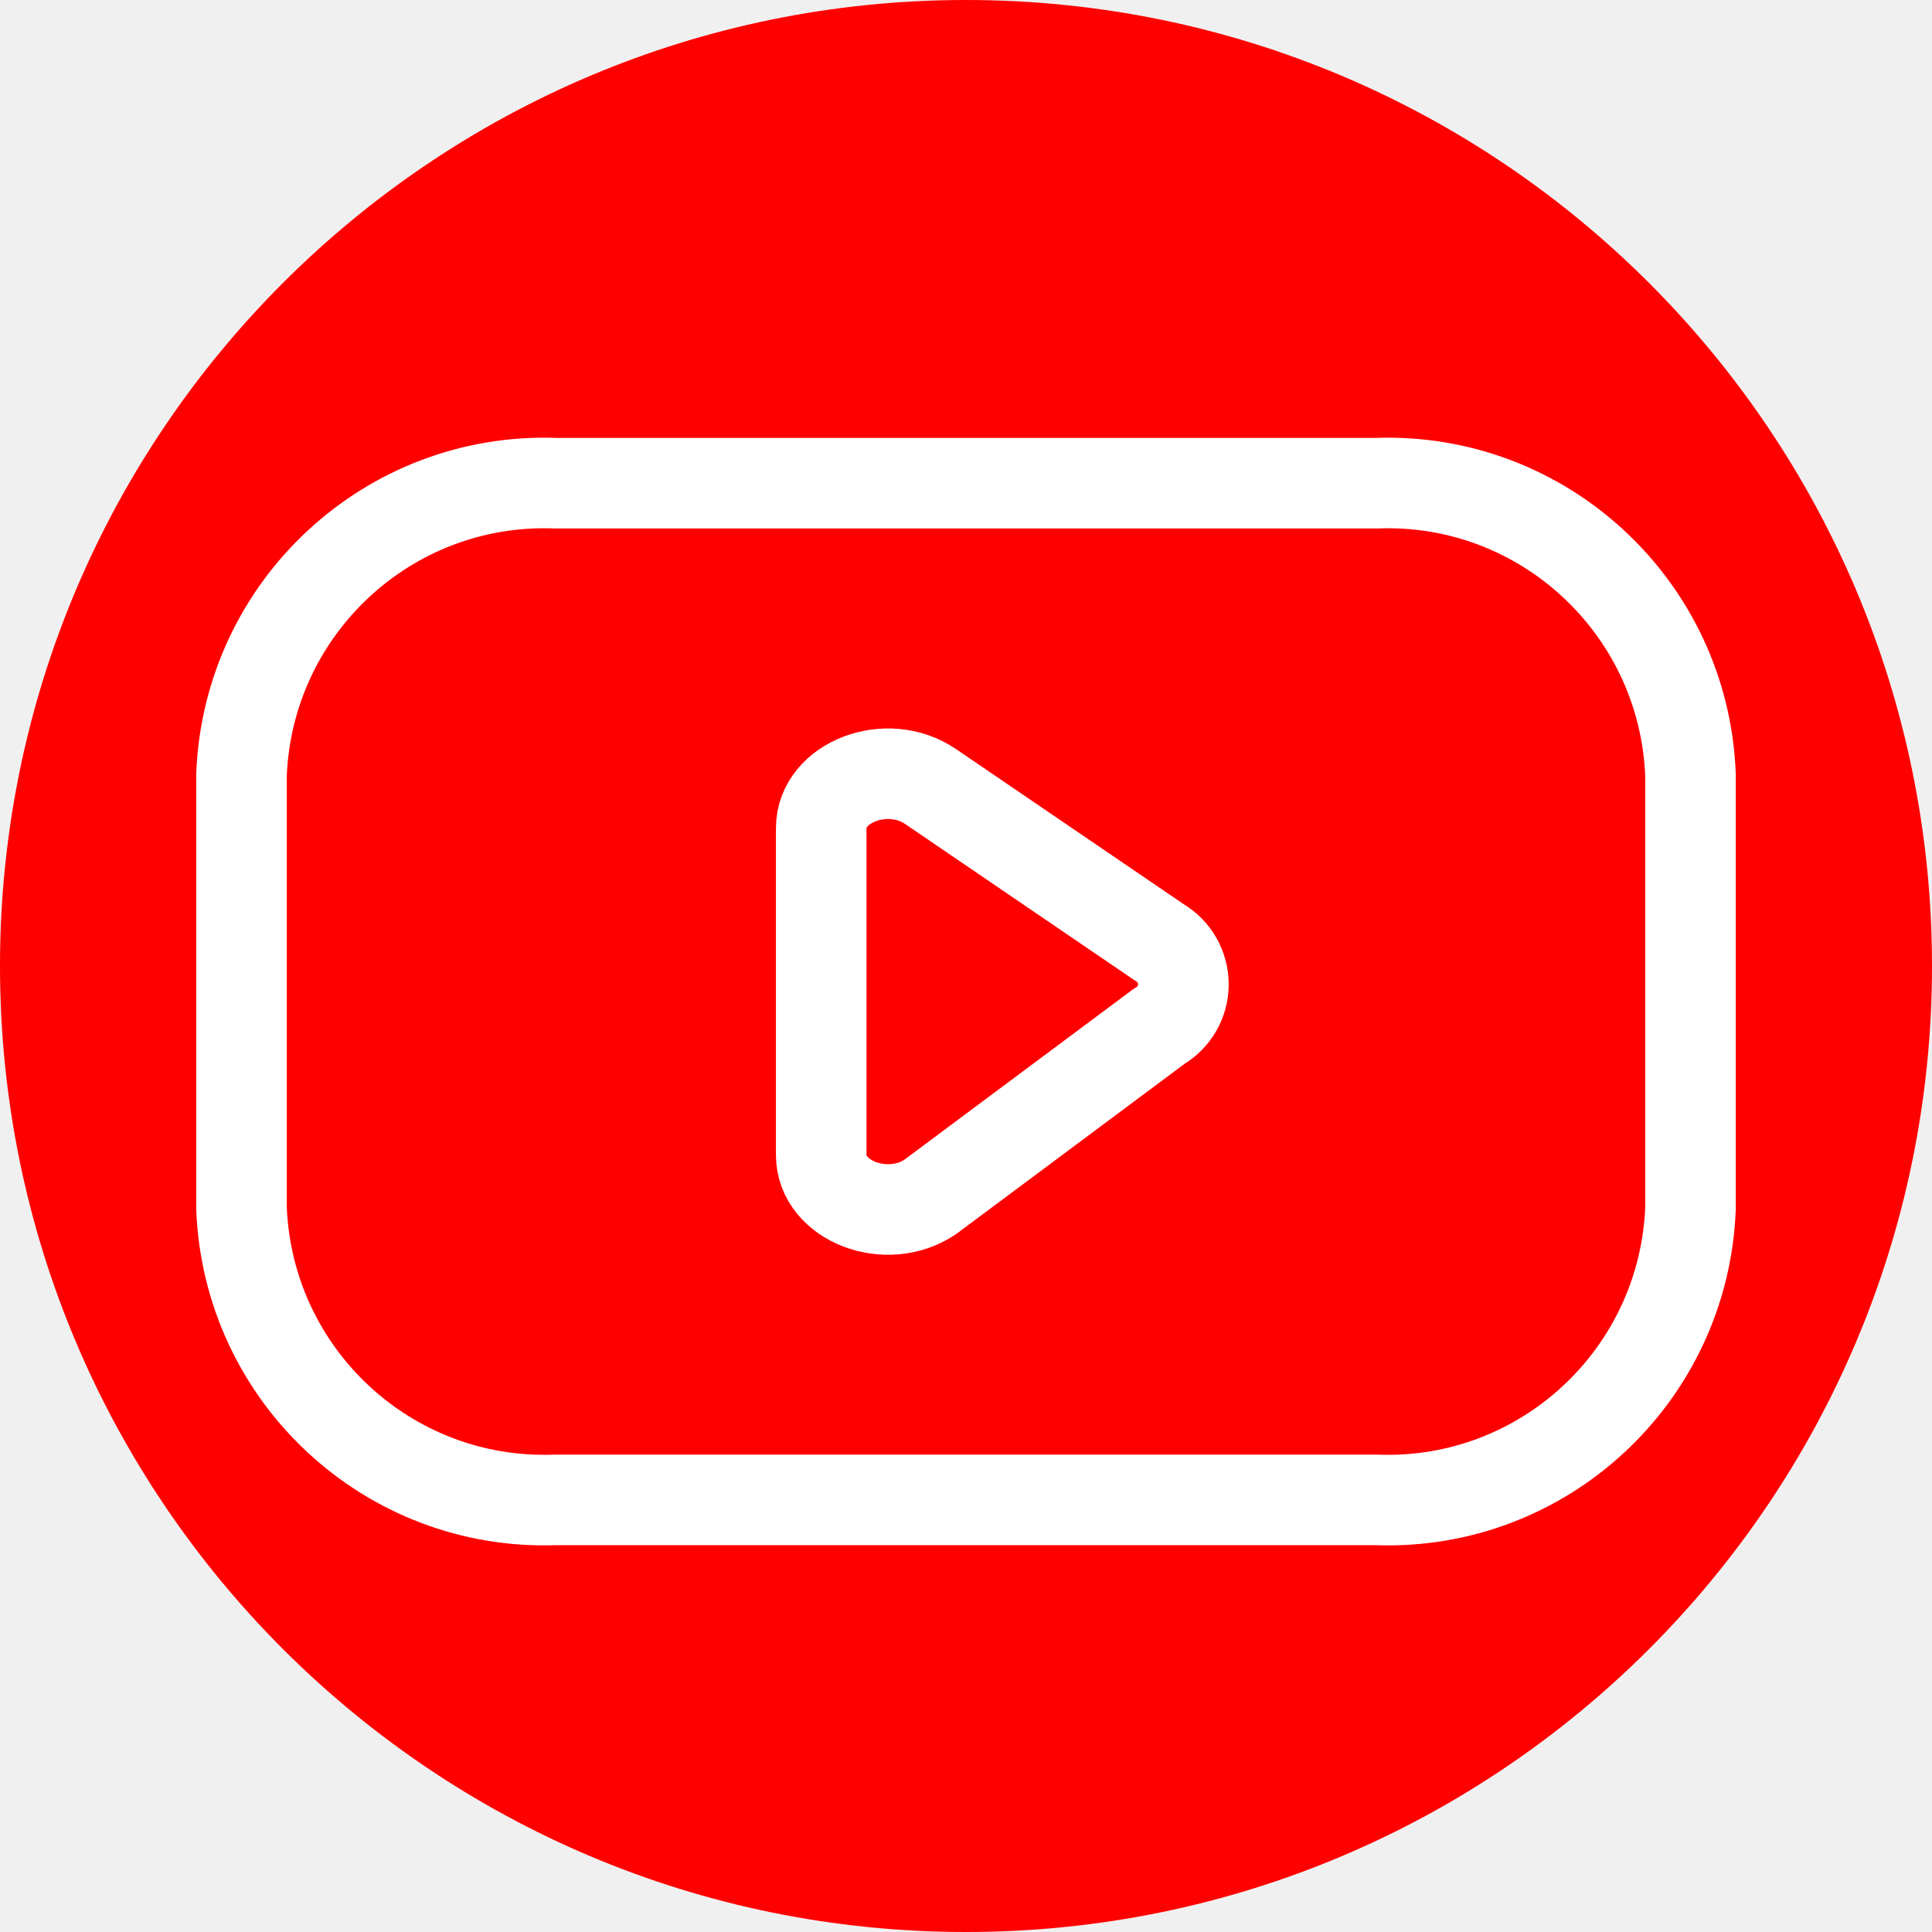
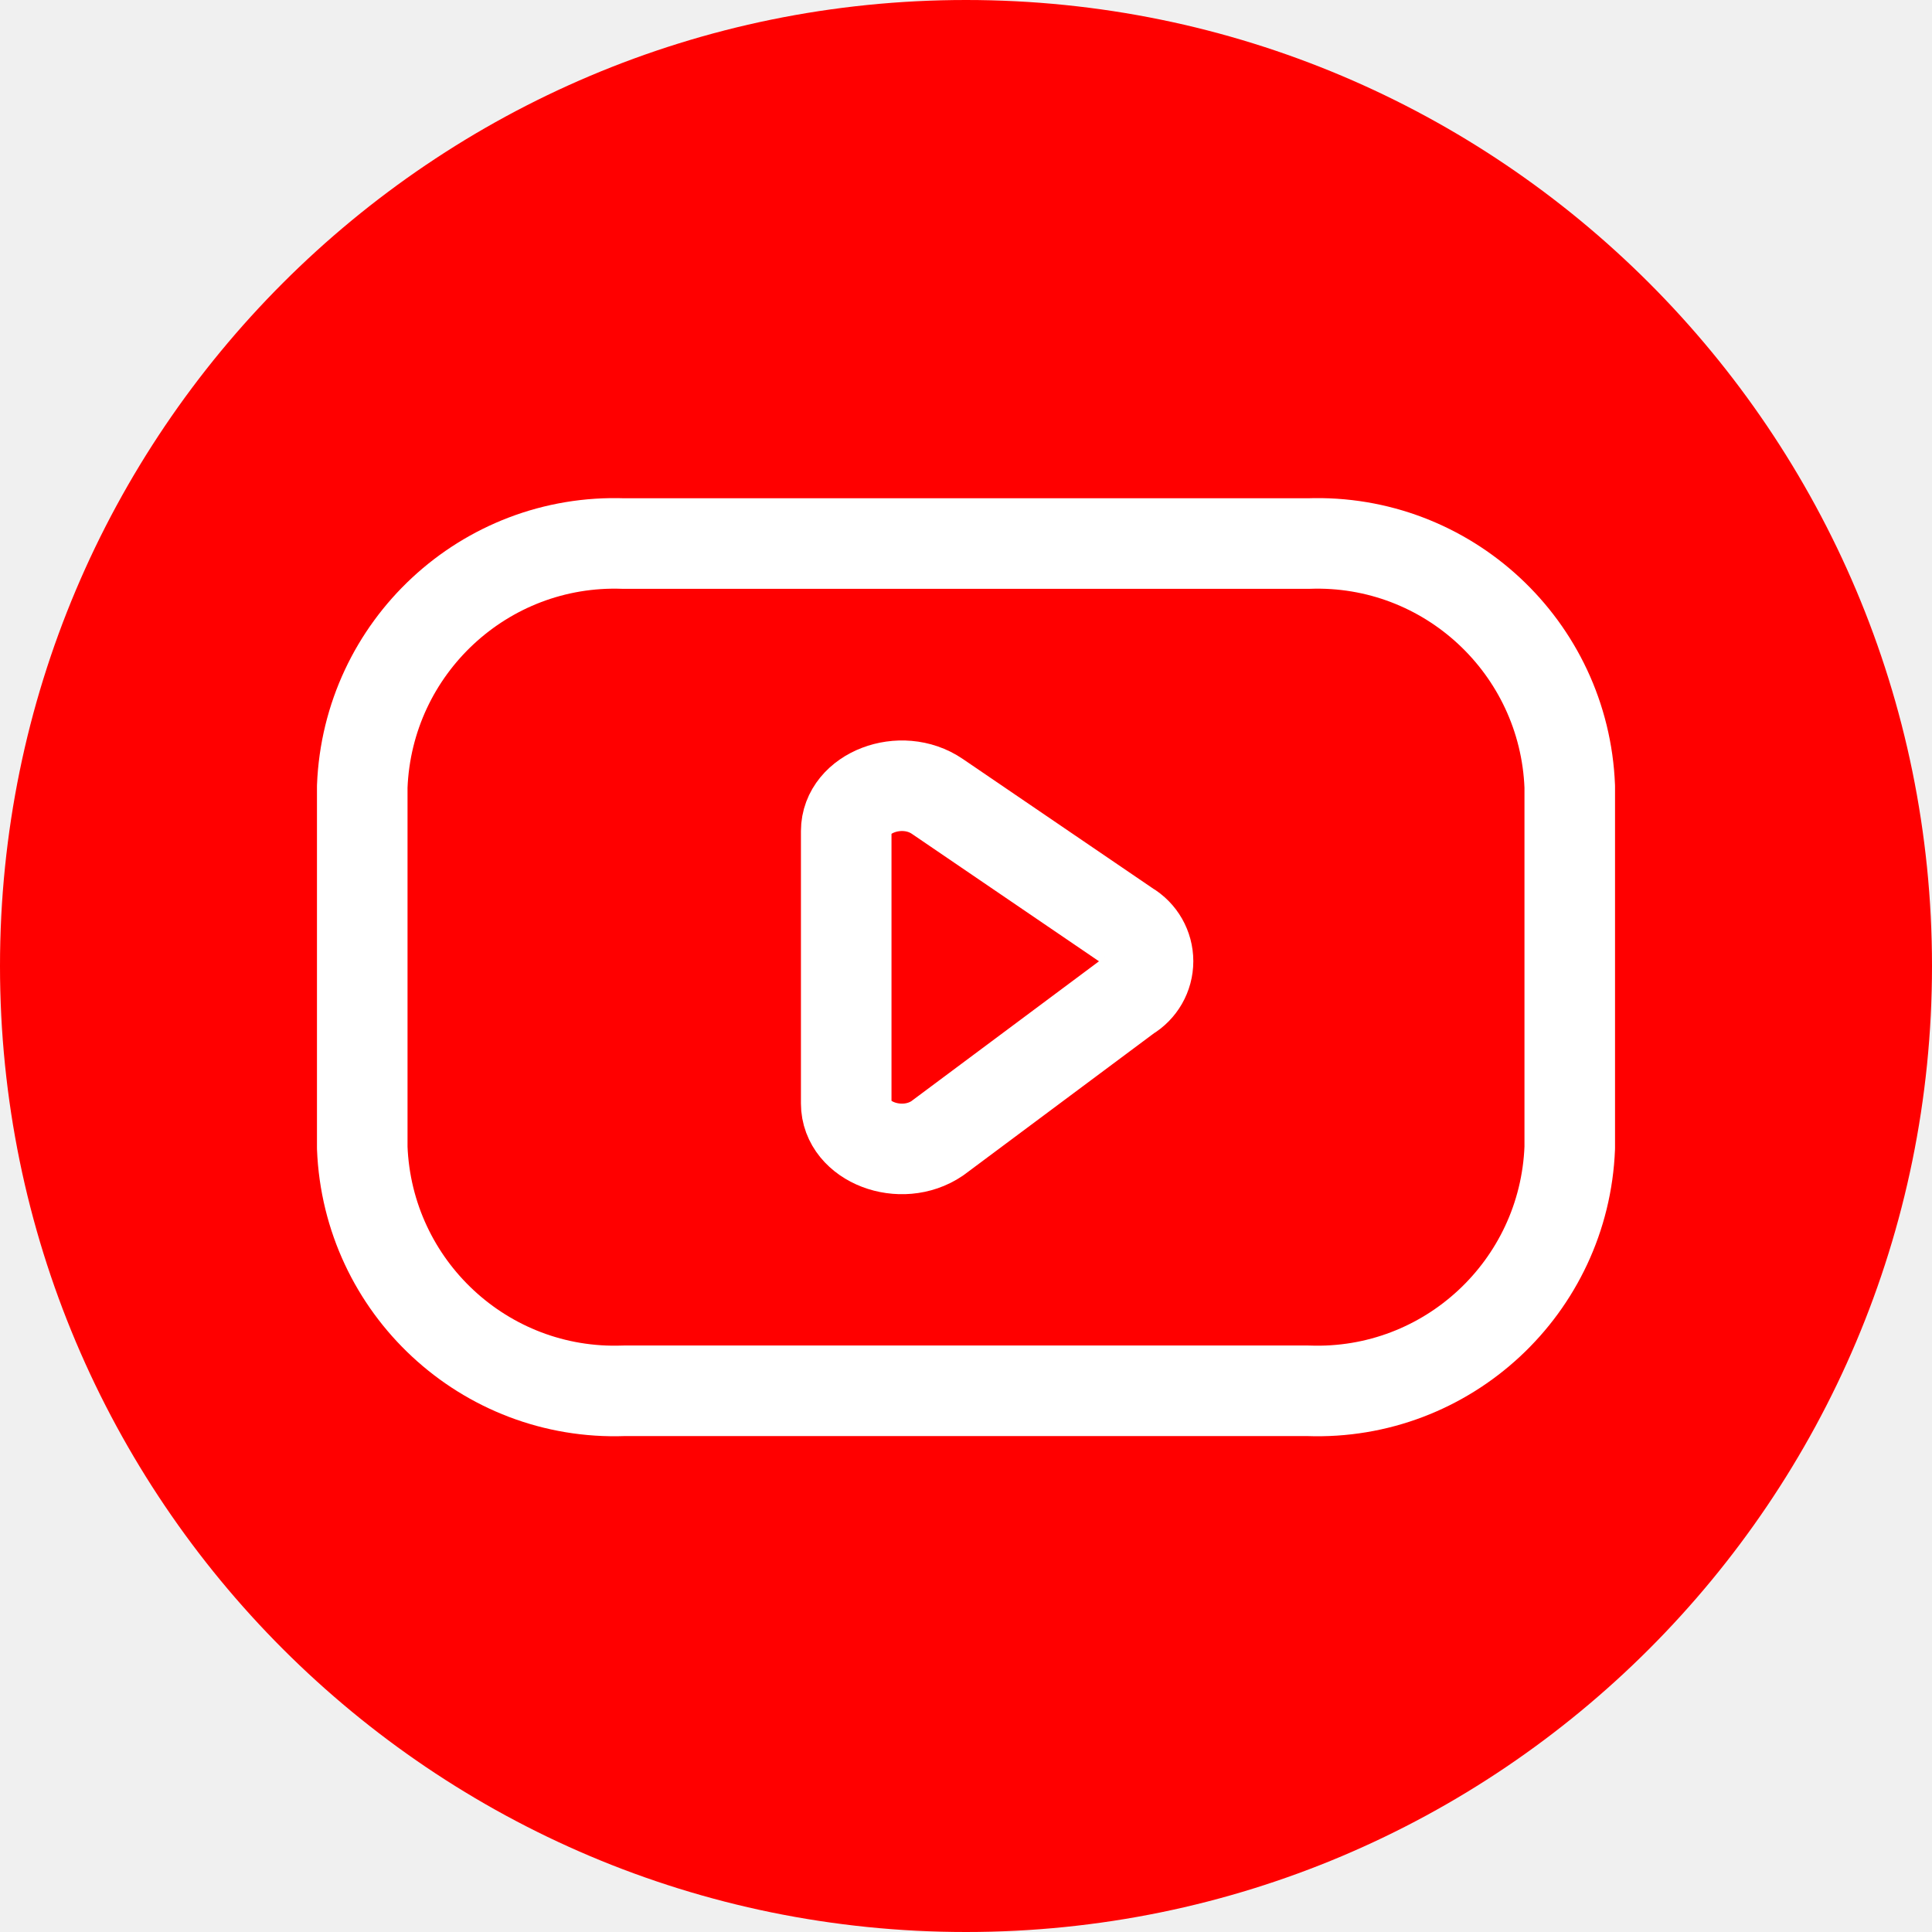
<svg xmlns="http://www.w3.org/2000/svg" width="32" height="32" viewBox="0 0 32 32" fill="none">
  <rect width="32" height="32" rx="16" fill="#FF0000" />
-   <path fill-rule="evenodd" clip-rule="evenodd" d="M22.802 24.843C25.567 24.944 27.892 22.783 28 20.012V12.835C27.892 10.064 25.567 7.902 22.802 8.003H9.198C6.433 7.902 4.108 10.064 4 12.835V20.012C4.108 22.783 6.433 24.944 9.198 24.843H22.802Z" stroke="white" stroke-width="1.5" stroke-linecap="round" stroke-linejoin="round" />
-   <path fill-rule="evenodd" clip-rule="evenodd" d="M15.411 13.026L19.204 15.61C19.45 15.754 19.601 16.017 19.601 16.303C19.601 16.588 19.45 16.852 19.204 16.995L15.411 19.822C14.691 20.312 13.602 19.894 13.602 19.129V13.717C13.602 12.955 14.692 12.537 15.411 13.026Z" stroke="white" stroke-width="1.5" stroke-linecap="round" stroke-linejoin="round" />
+   <path fill-rule="evenodd" clip-rule="evenodd" d="M21.668 23.036C23.972 23.12 25.91 21.319 26 19.01V13.029C25.91 10.72 23.972 8.919 21.668 9.003H10.332C8.028 8.919 6.09 10.72 6 13.029V19.01C6.09 21.319 8.028 23.12 10.332 23.036H21.668Z" stroke="white" stroke-width="1.5" stroke-linecap="round" stroke-linejoin="round" />
+   <path fill-rule="evenodd" clip-rule="evenodd" d="M15.524 13.19L18.685 15.343C18.889 15.463 19.015 15.683 19.015 15.921C19.015 16.158 18.889 16.378 18.685 16.498L15.524 18.854C14.924 19.262 14.016 18.914 14.016 18.276V13.766C14.016 13.131 14.925 12.782 15.524 13.19Z" stroke="white" stroke-width="1.5" stroke-linecap="round" stroke-linejoin="round" />
</svg>
